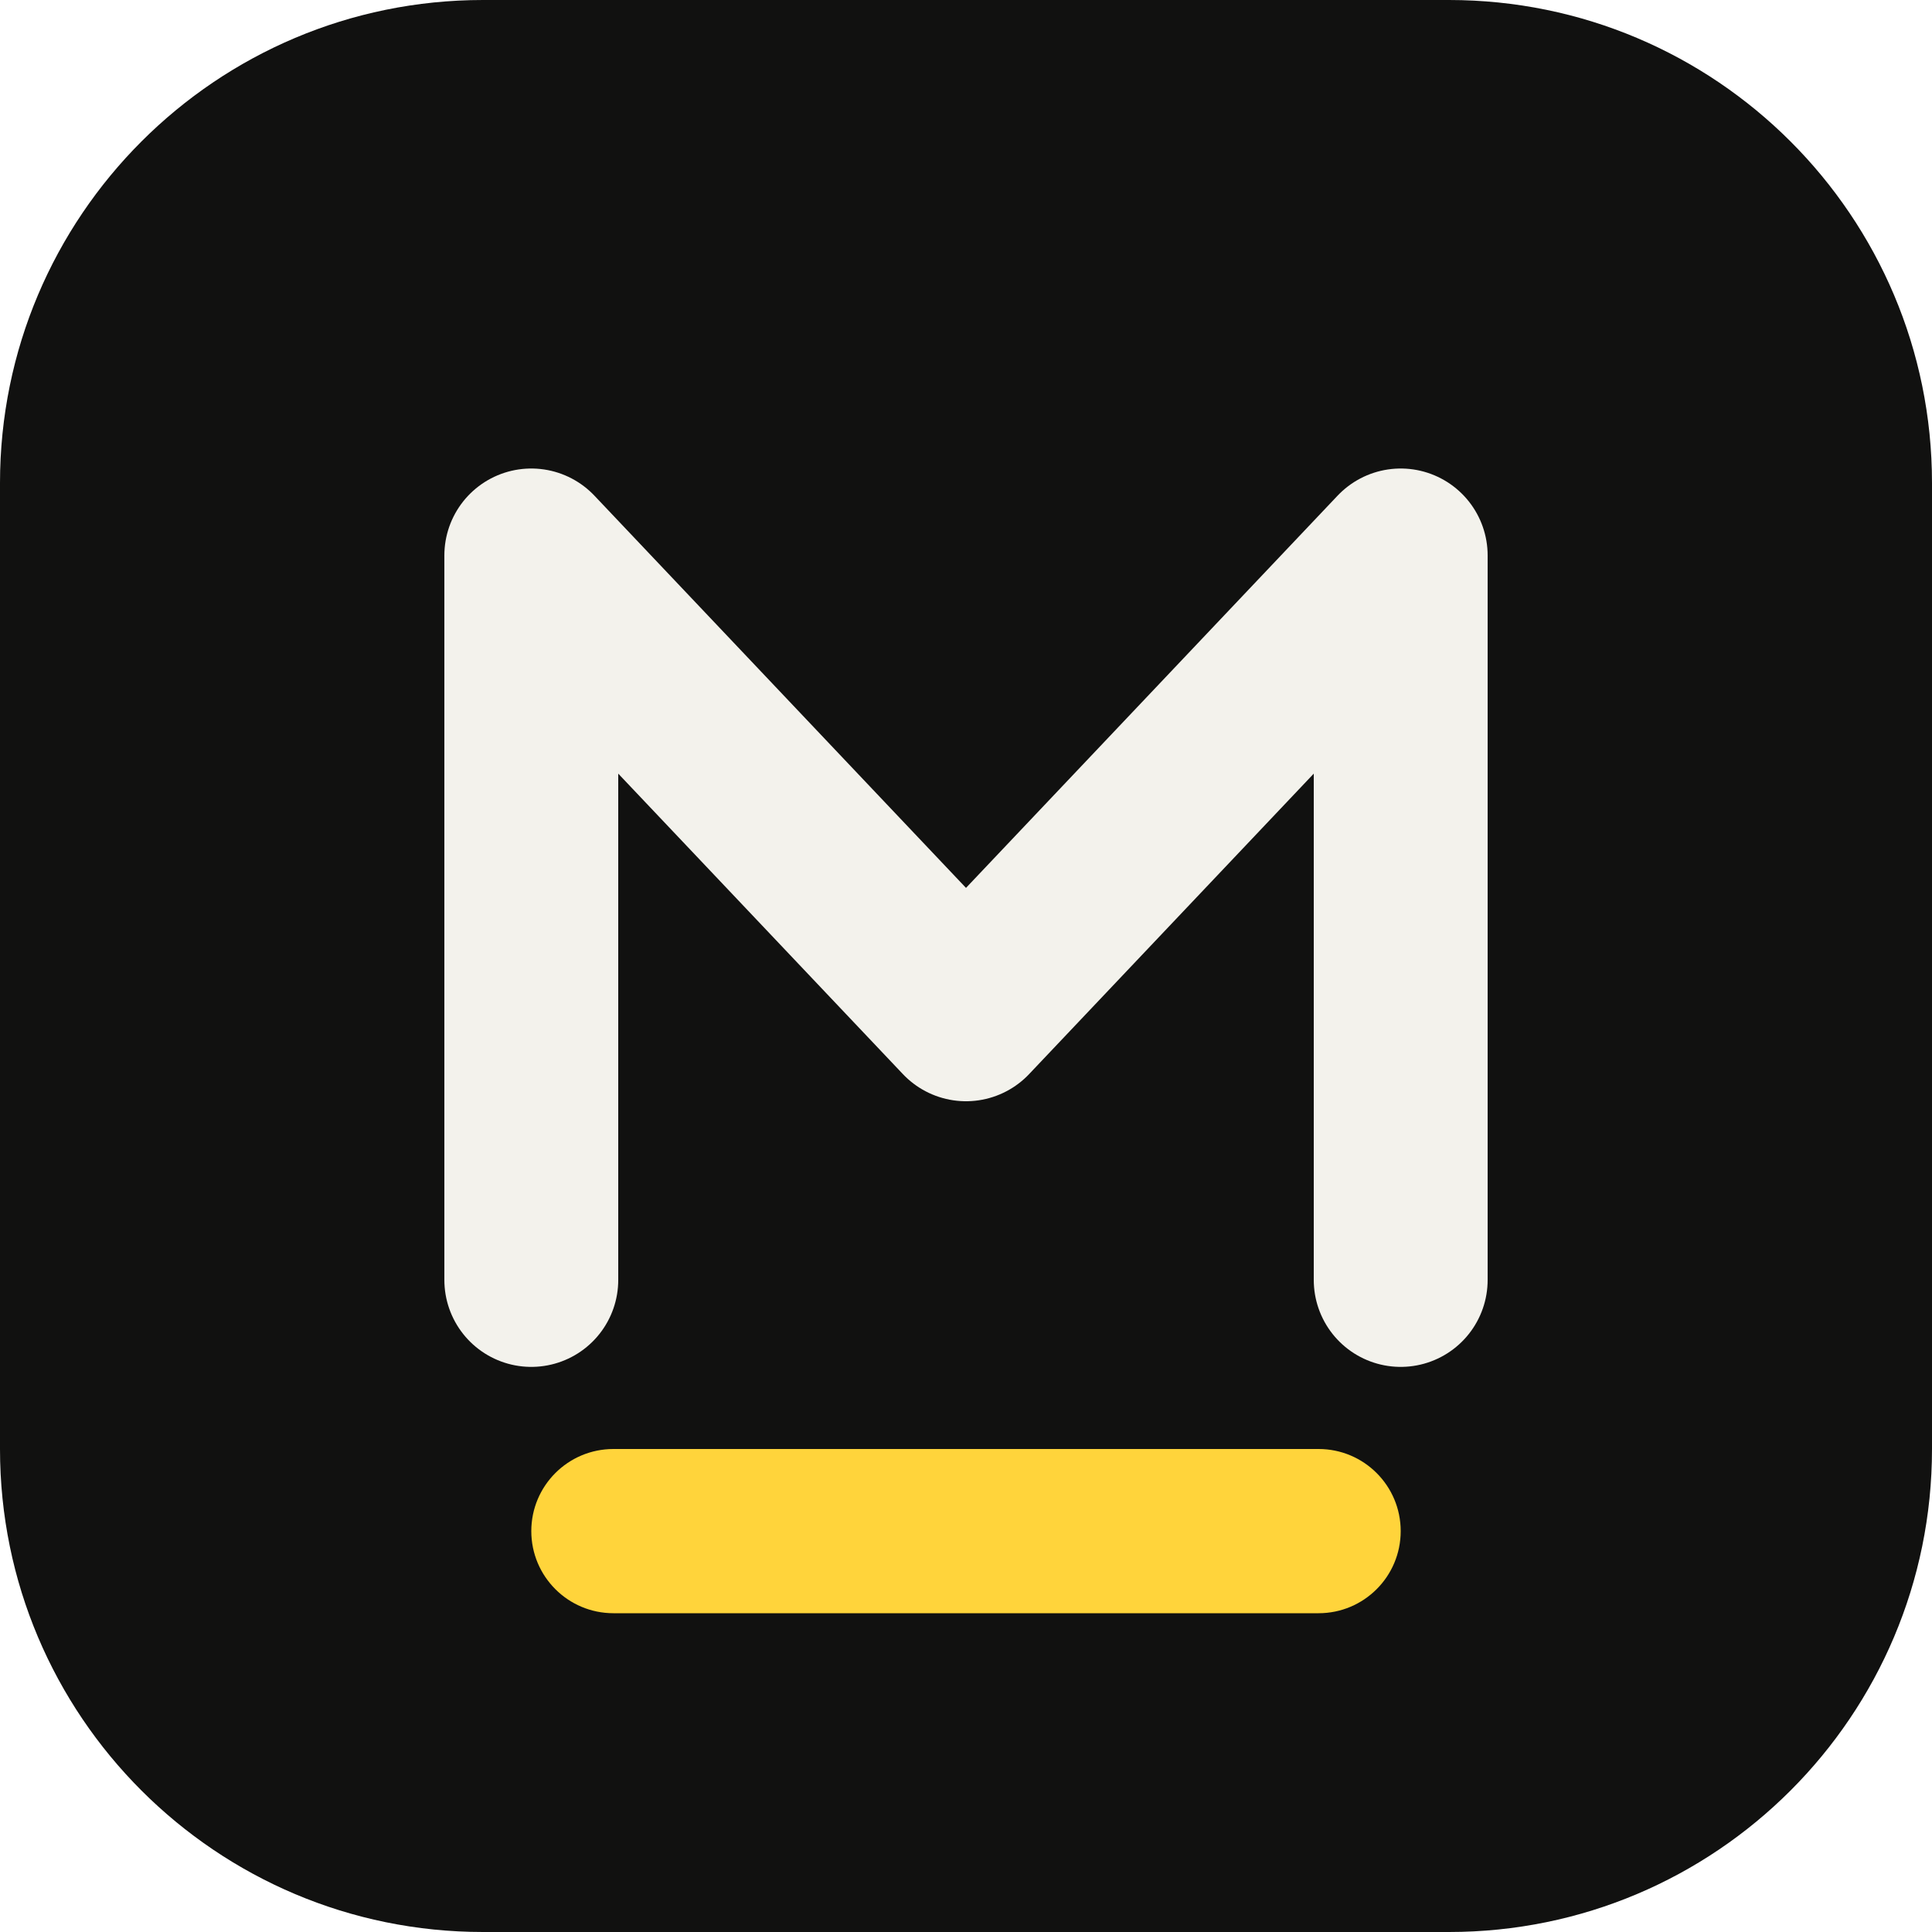
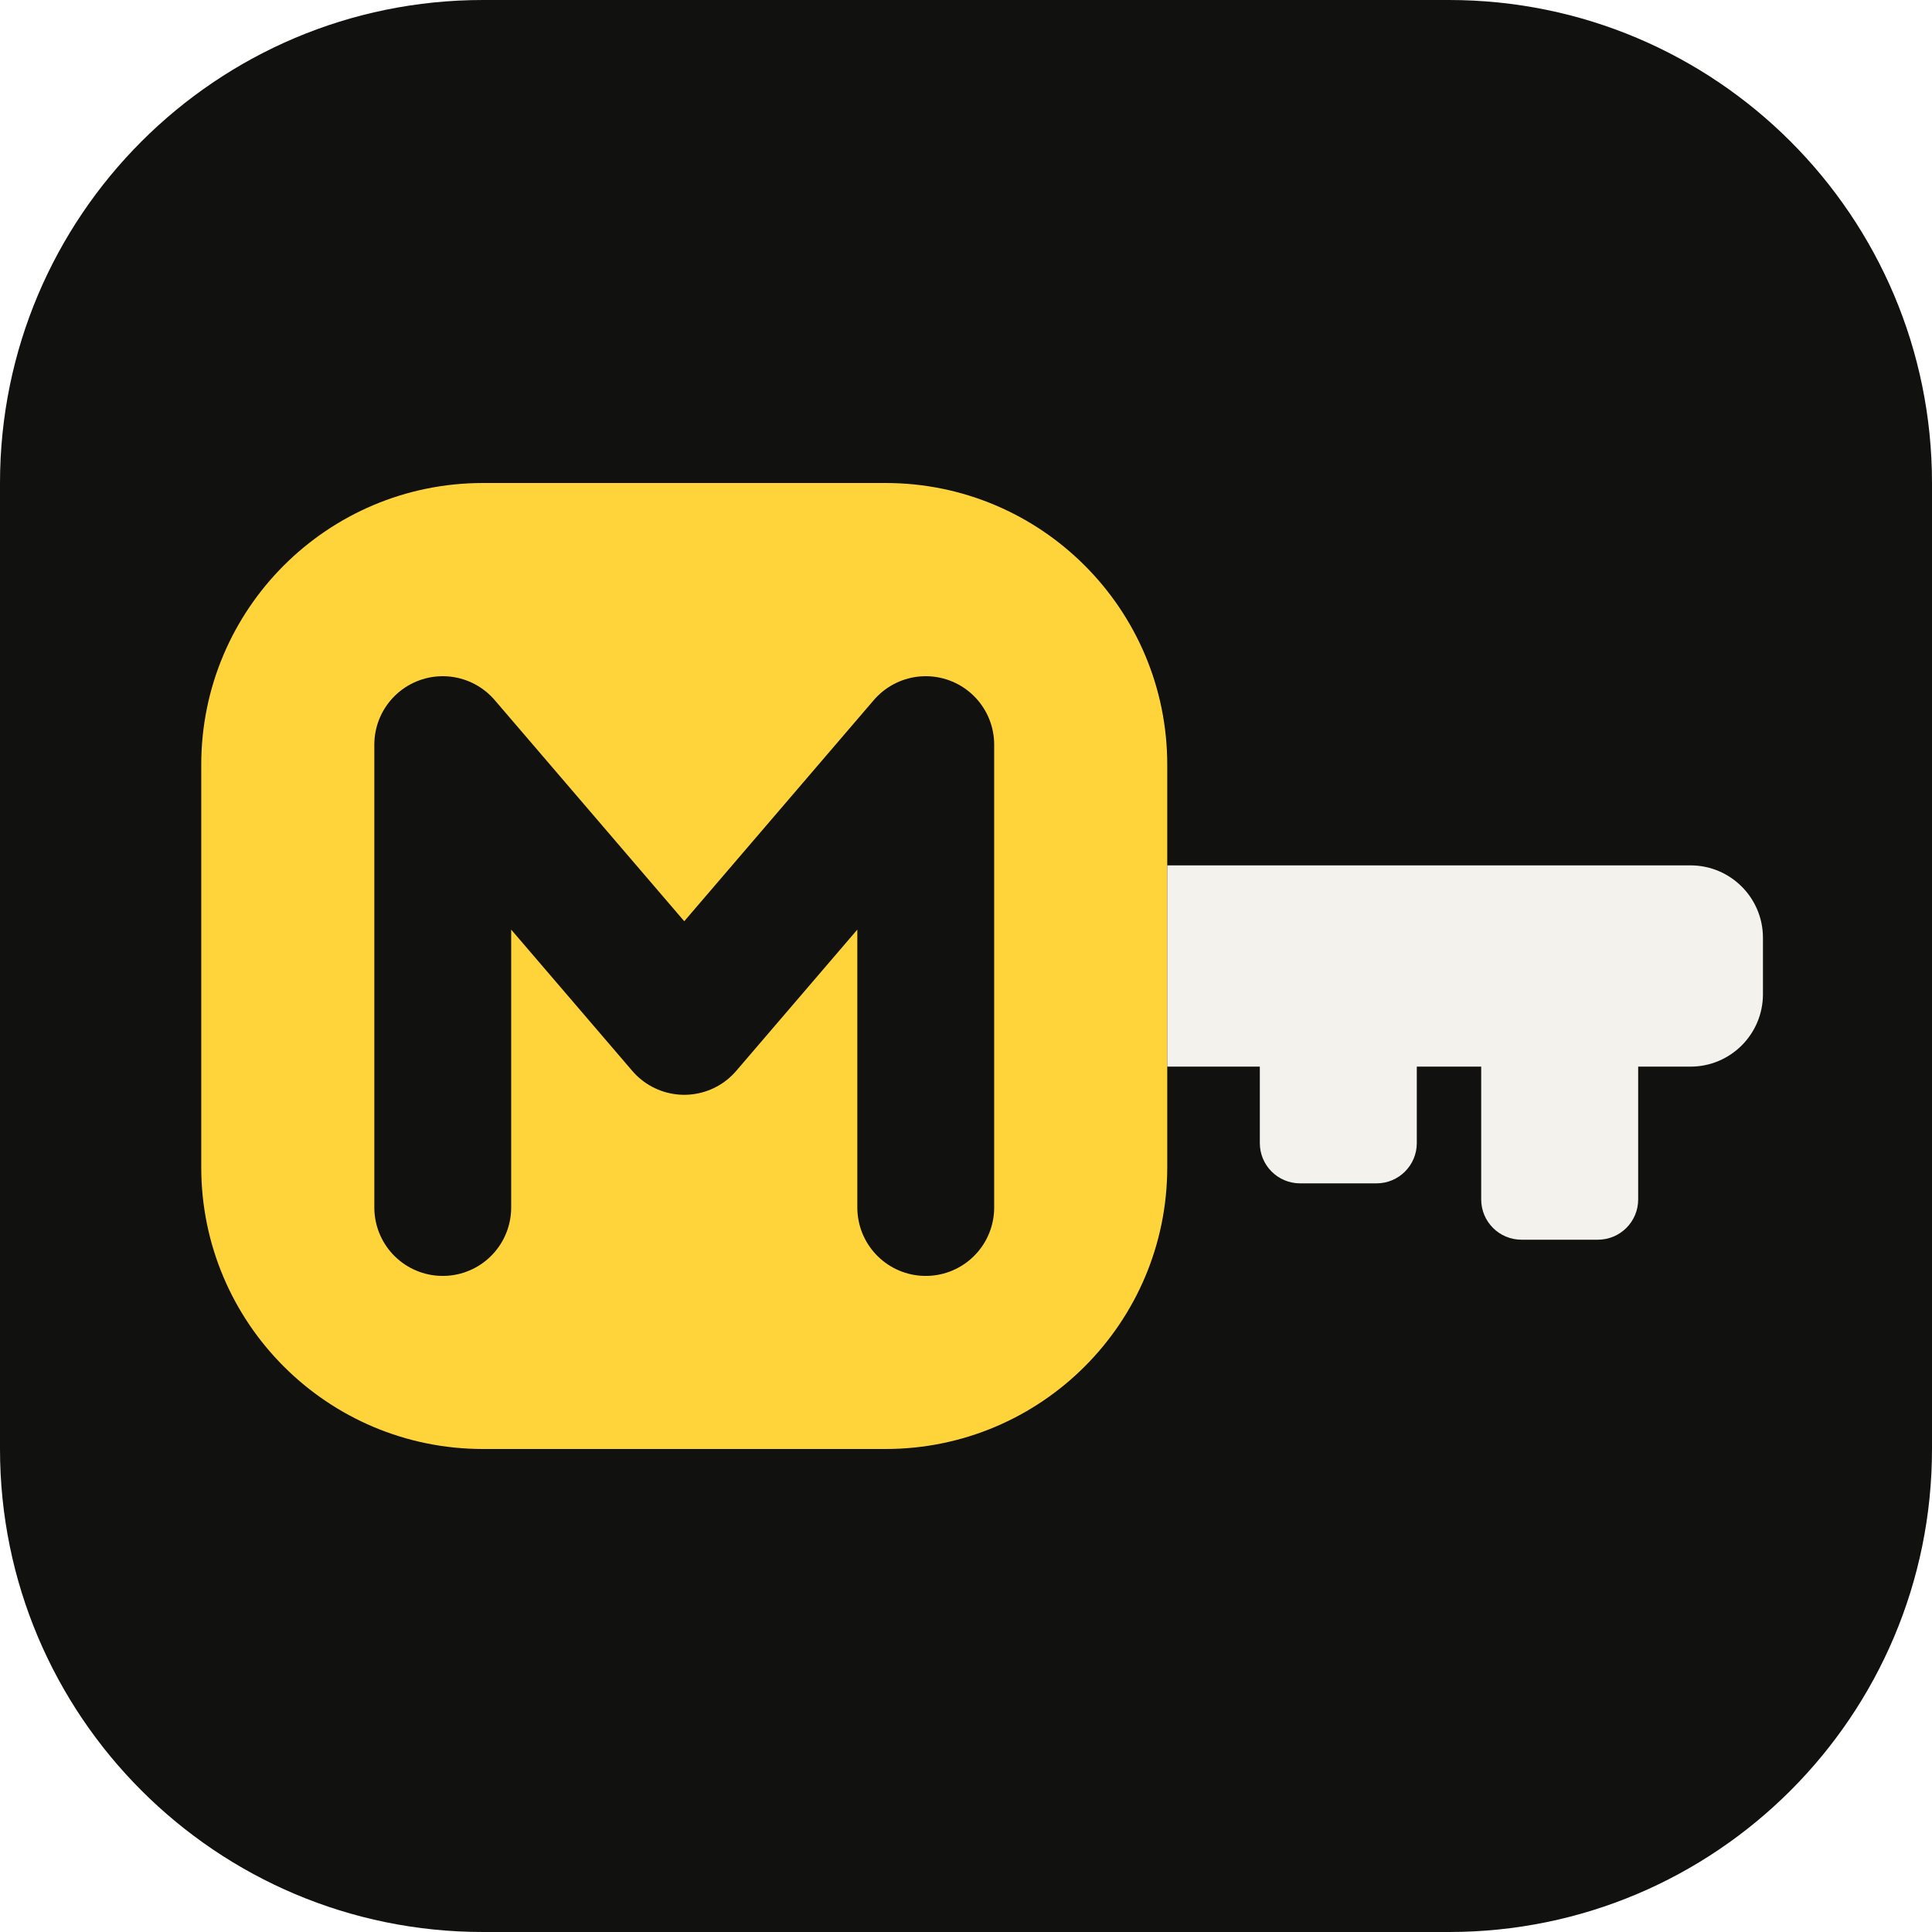
- <svg xmlns="http://www.w3.org/2000/svg" viewBox="0 0 40 40">
-   <rect width="40" height="40" rx="10" fill="#111110" />
-   <path d="M11 26.5V11.5l9 9.5 9-9.5v15" fill="none" stroke="#f3f2ec" stroke-width="3.6" stroke-linecap="round" stroke-linejoin="round" />
-   <rect x="11" y="30" width="18" height="3.4" rx="1.7" fill="#ffd43b" />
+ <svg xmlns="http://www.w3.org/2000/svg" viewBox="0 0 48 48">
+   <rect width="48" height="48" rx="12" fill="#111110" />
+   <rect x="5" y="12" width="24" height="24" rx="7" fill="#ffd43b" />
+   <path d="M11 30V18.5l6 7 6-7V30" fill="none" stroke="#111110" stroke-width="3.4" stroke-linecap="round" stroke-linejoin="round" />
+   <path d="M29 21.5h13a1.8 1.8 0 0 1 1.8 1.8v1.4a1.8 1.8 0 0 1-1.8 1.8h-1.3v3.3a1 1 0 0 1-1 1h-1.9a1 1 0 0 1-1-1v-3.3h-1.6v1.9a1 1 0 0 1-1 1h-1.9a1 1 0 0 1-1-1v-1.9H29z" fill="#f3f2ec" />
</svg>
